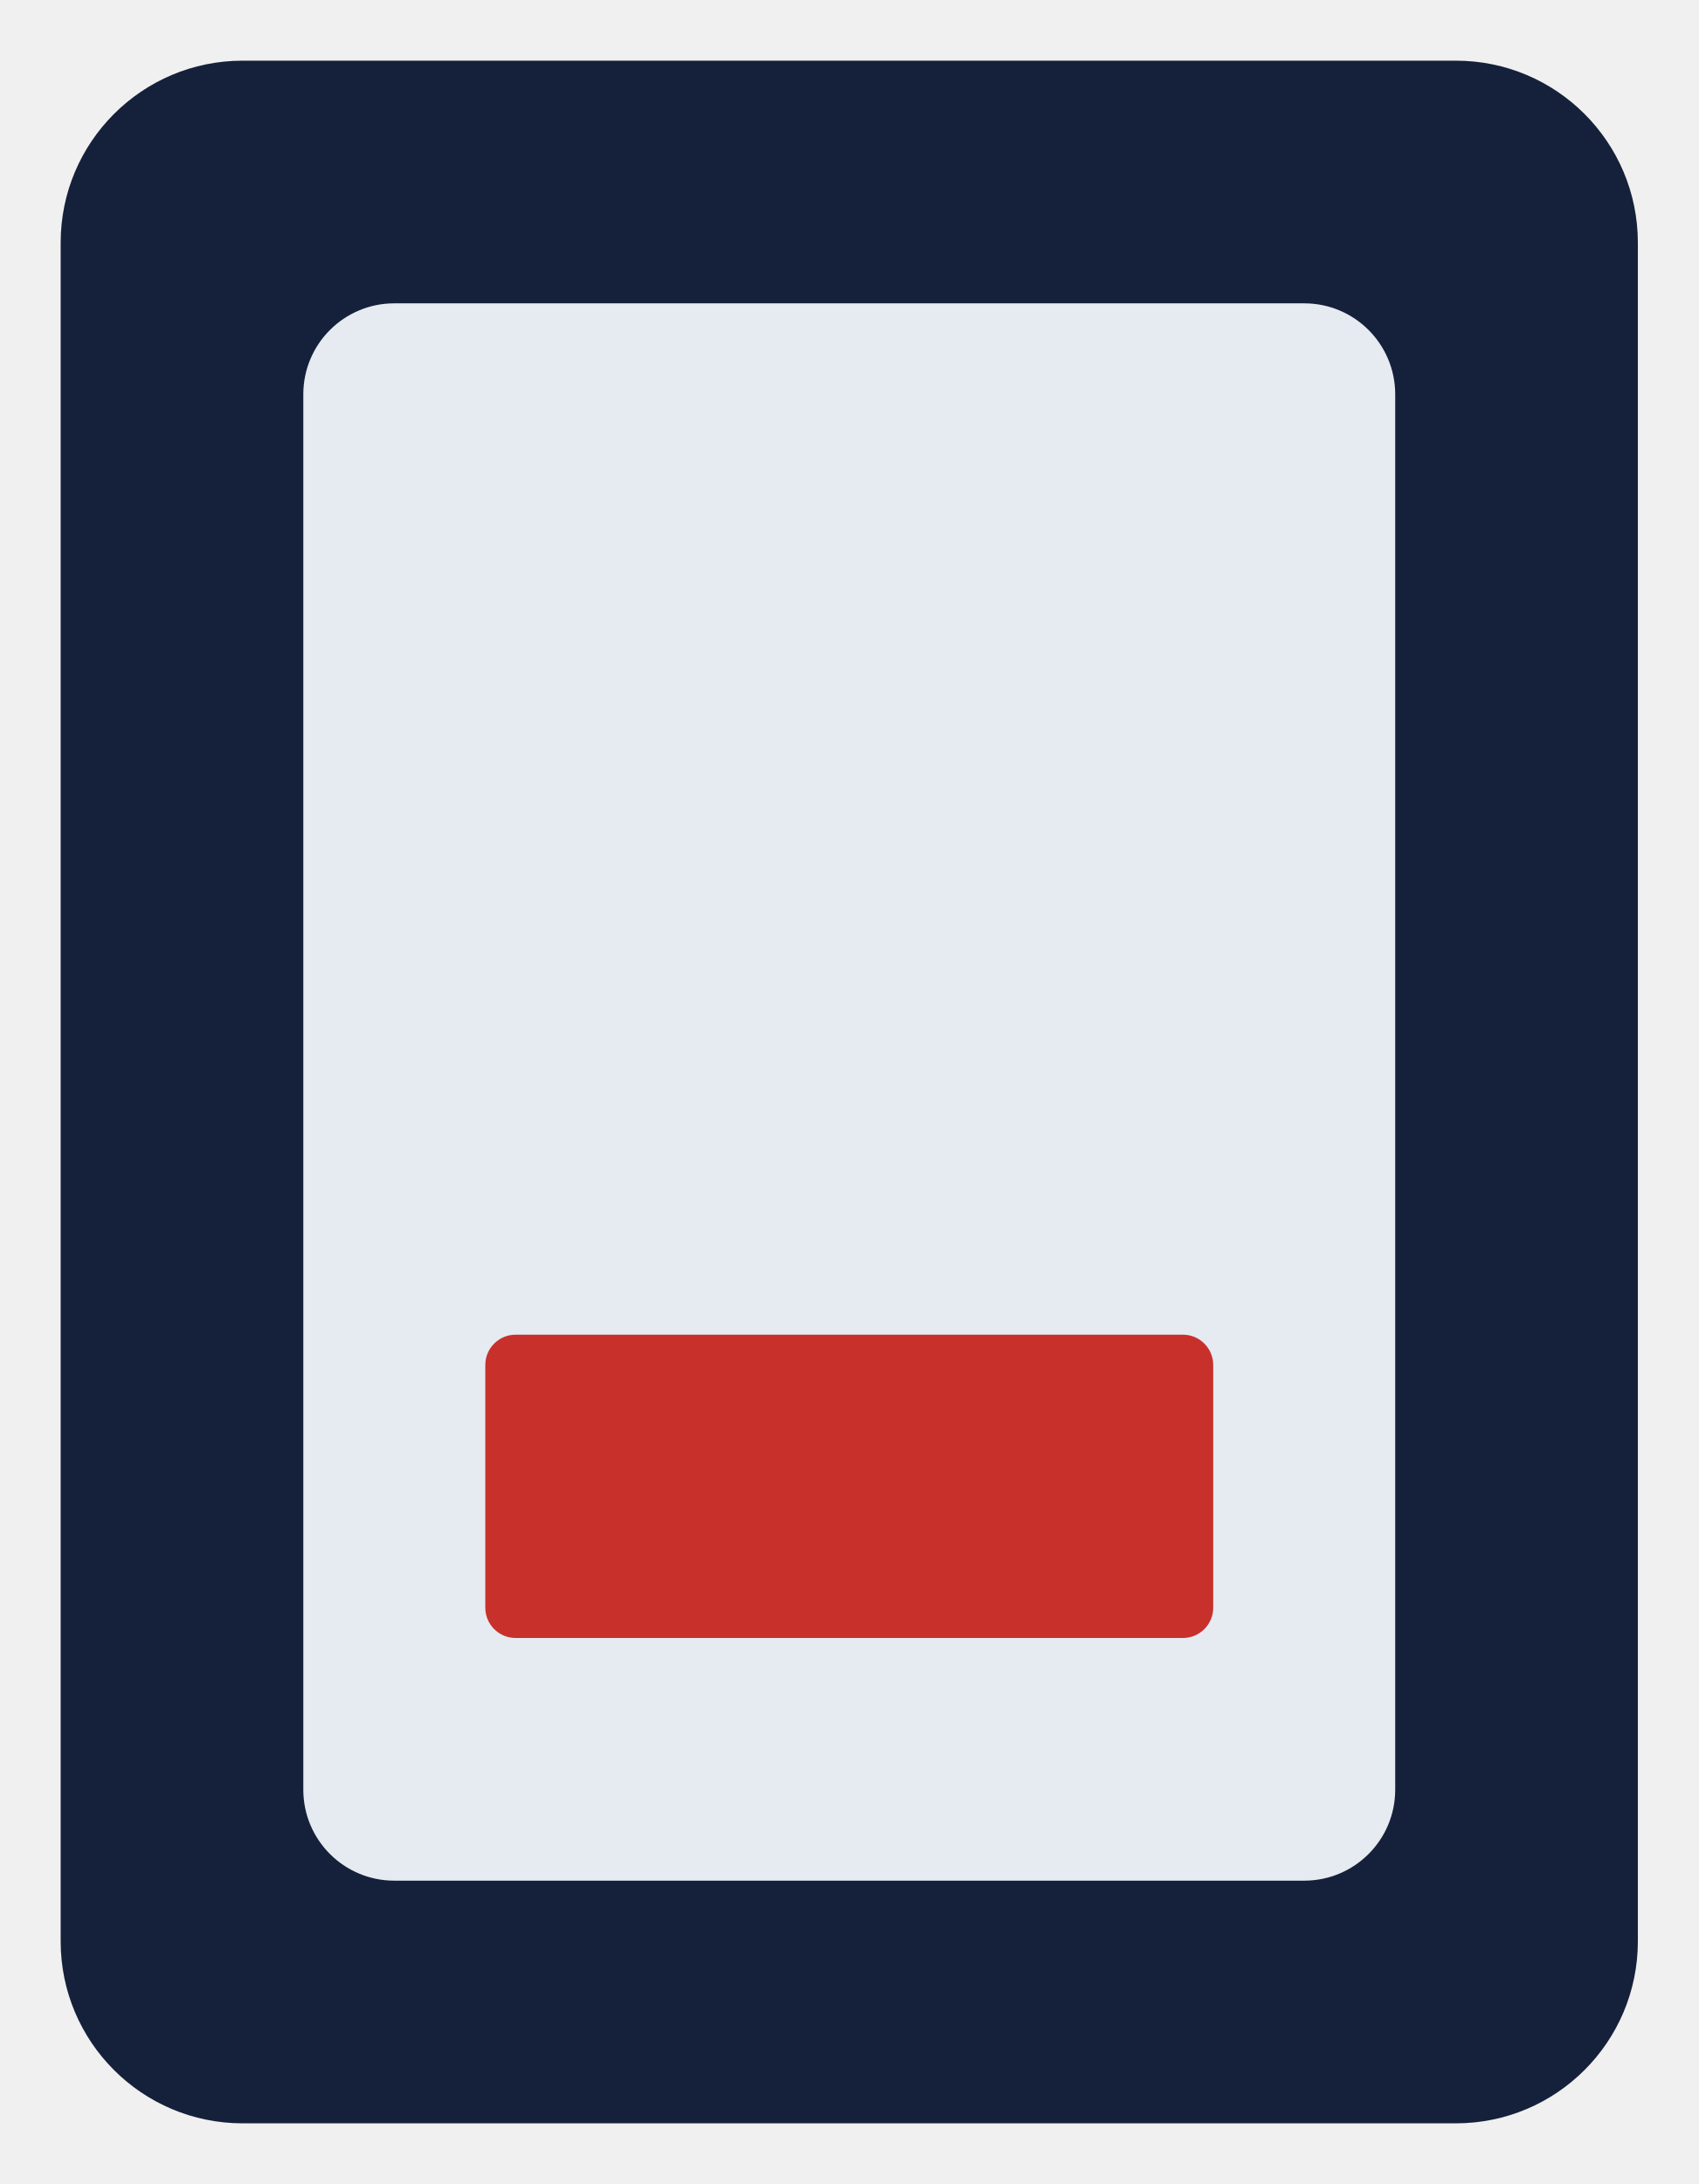
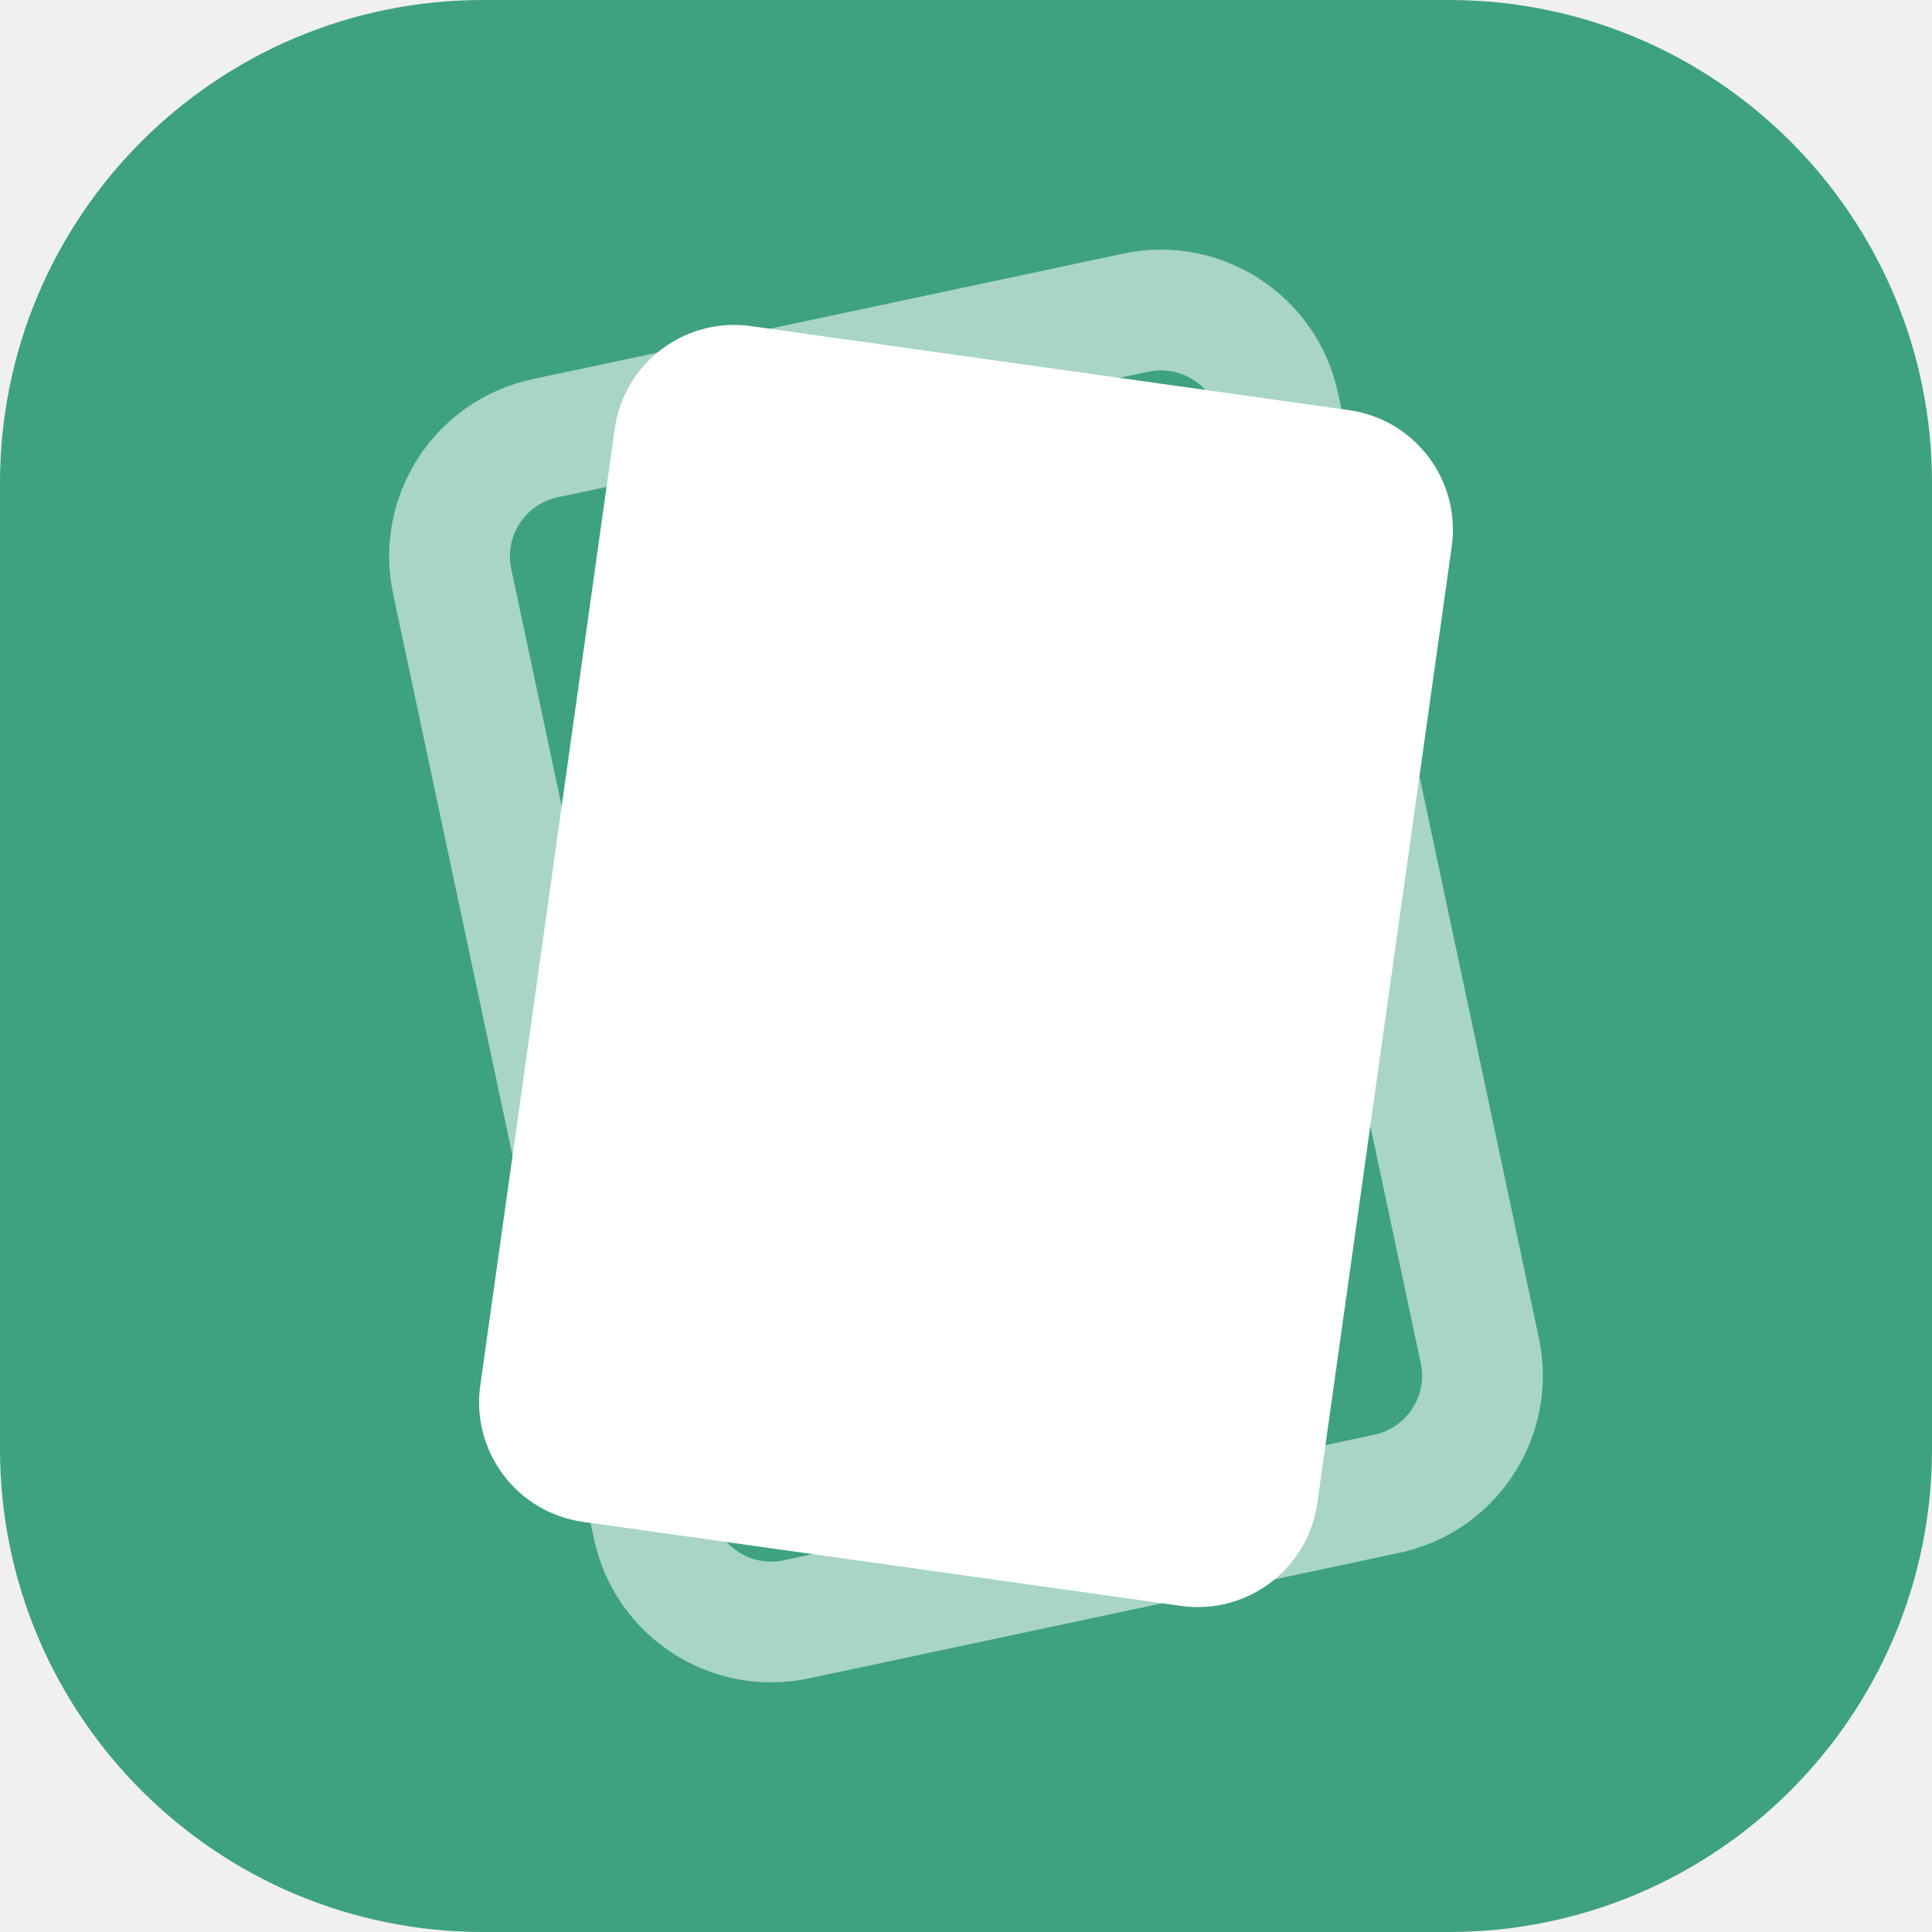
- <svg xmlns="http://www.w3.org/2000/svg" viewBox="0 0 28 36">
-   <rect x="1" y="1" width="26" height="34" rx="3" fill="#15213a" />
-   <rect x="5" y="5" width="18" height="26" rx="1.5" fill="#e6ebf2" />
-   <rect x="8" y="22" width="12" height="5" rx="0.5" fill="#c8312b" />
+ <svg xmlns="http://www.w3.org/2000/svg" viewBox="0 0 32 32">
+   <rect width="32" height="32" rx="8" fill="#3fa27f" />
+   <rect x="9" y="6" width="14" height="20" rx="2" fill="none" stroke="#fff" stroke-opacity="0.55" stroke-width="2" transform="rotate(-12 16 16)" />
+   <rect x="9" y="6" width="14" height="20" rx="2" fill="#fff" transform="rotate(8 16 16)" />
</svg>
